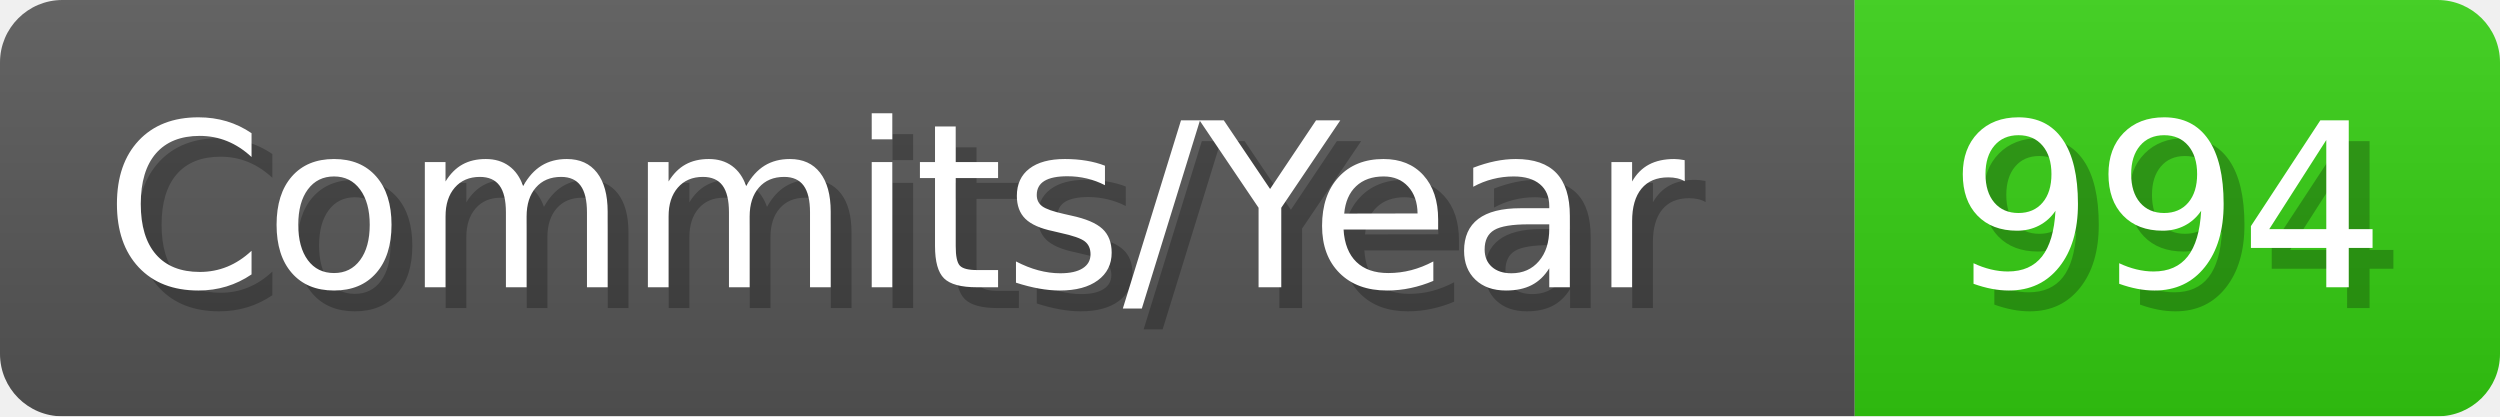
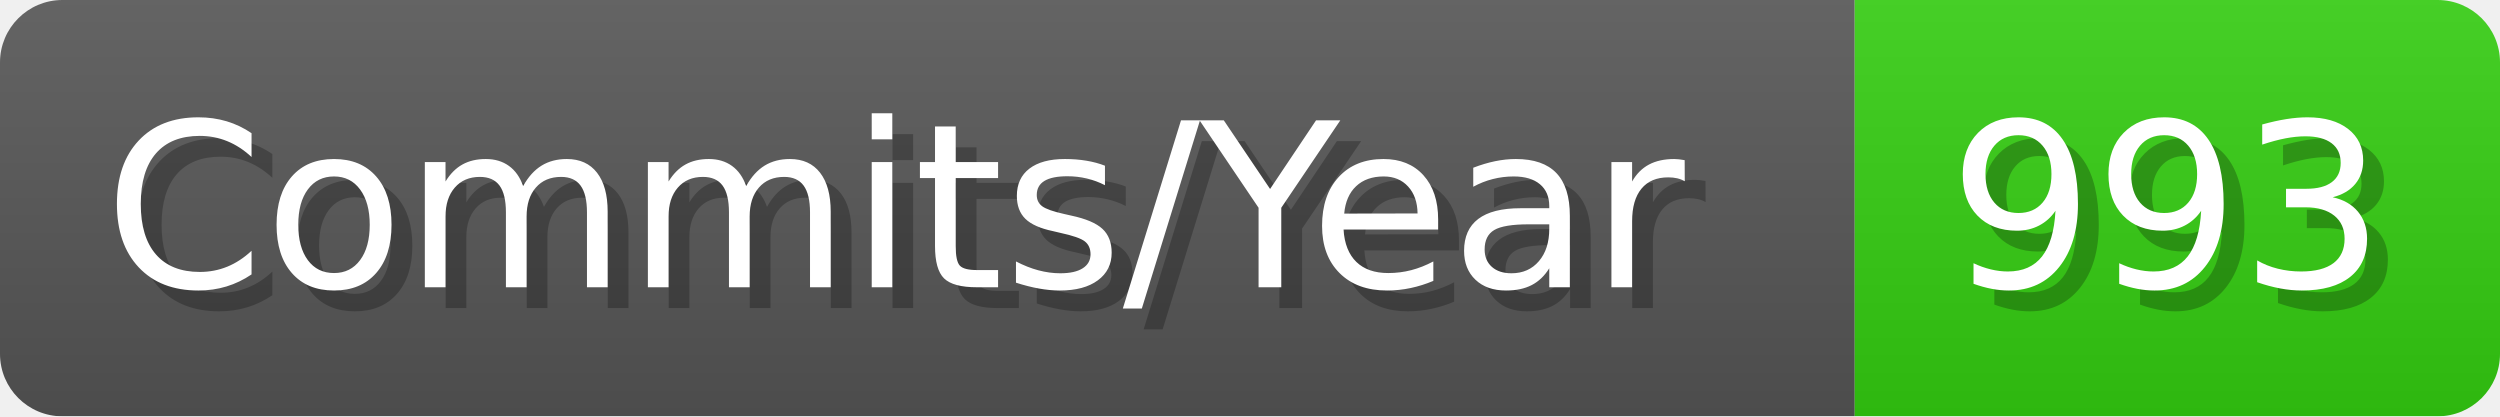
- <svg xmlns="http://www.w3.org/2000/svg" width="120.1" height="20" viewBox="0 0 1201 200" role="img" aria-label="Commits/Year: 994">
+ <svg xmlns="http://www.w3.org/2000/svg" width="120.1" height="20" viewBox="0 0 1201 200" role="img" aria-label="Commits/Year: 993">
  <linearGradient id="aUPdi" x2="0" y2="100%">
    <stop offset="0" stop-opacity=".1" stop-color="#EEE" />
    <stop offset="1" stop-opacity=".1" />
  </linearGradient>
  <mask id="WfAiQ">
    <rect width="1201" height="200" rx="30" fill="#FFF" />
  </mask>
  <g mask="url(#WfAiQ)">
    <rect width="891" height="200" fill="#555" />
    <rect width="310" height="200" fill="#3C1" x="891" />
    <rect width="1201" height="200" fill="url(#aUPdi)" />
  </g>
  <g aria-hidden="true" fill="#fff" text-anchor="start" font-family="Verdana,DejaVu Sans,sans-serif" font-size="110">
    <text x="60" y="148" textLength="791" fill="#000" opacity="0.25">Commits/Year</text>
    <text x="50" y="138" textLength="791">Commits/Year</text>
-     <text x="946" y="148" textLength="210" fill="#000" opacity="0.25">994</text>
-     <text x="936" y="138" textLength="210">994</text>
+     <text x="946" y="148" textLength="210" fill="#000" opacity="0.25">993</text>
+     <text x="936" y="138" textLength="210">993</text>
  </g>
</svg>
